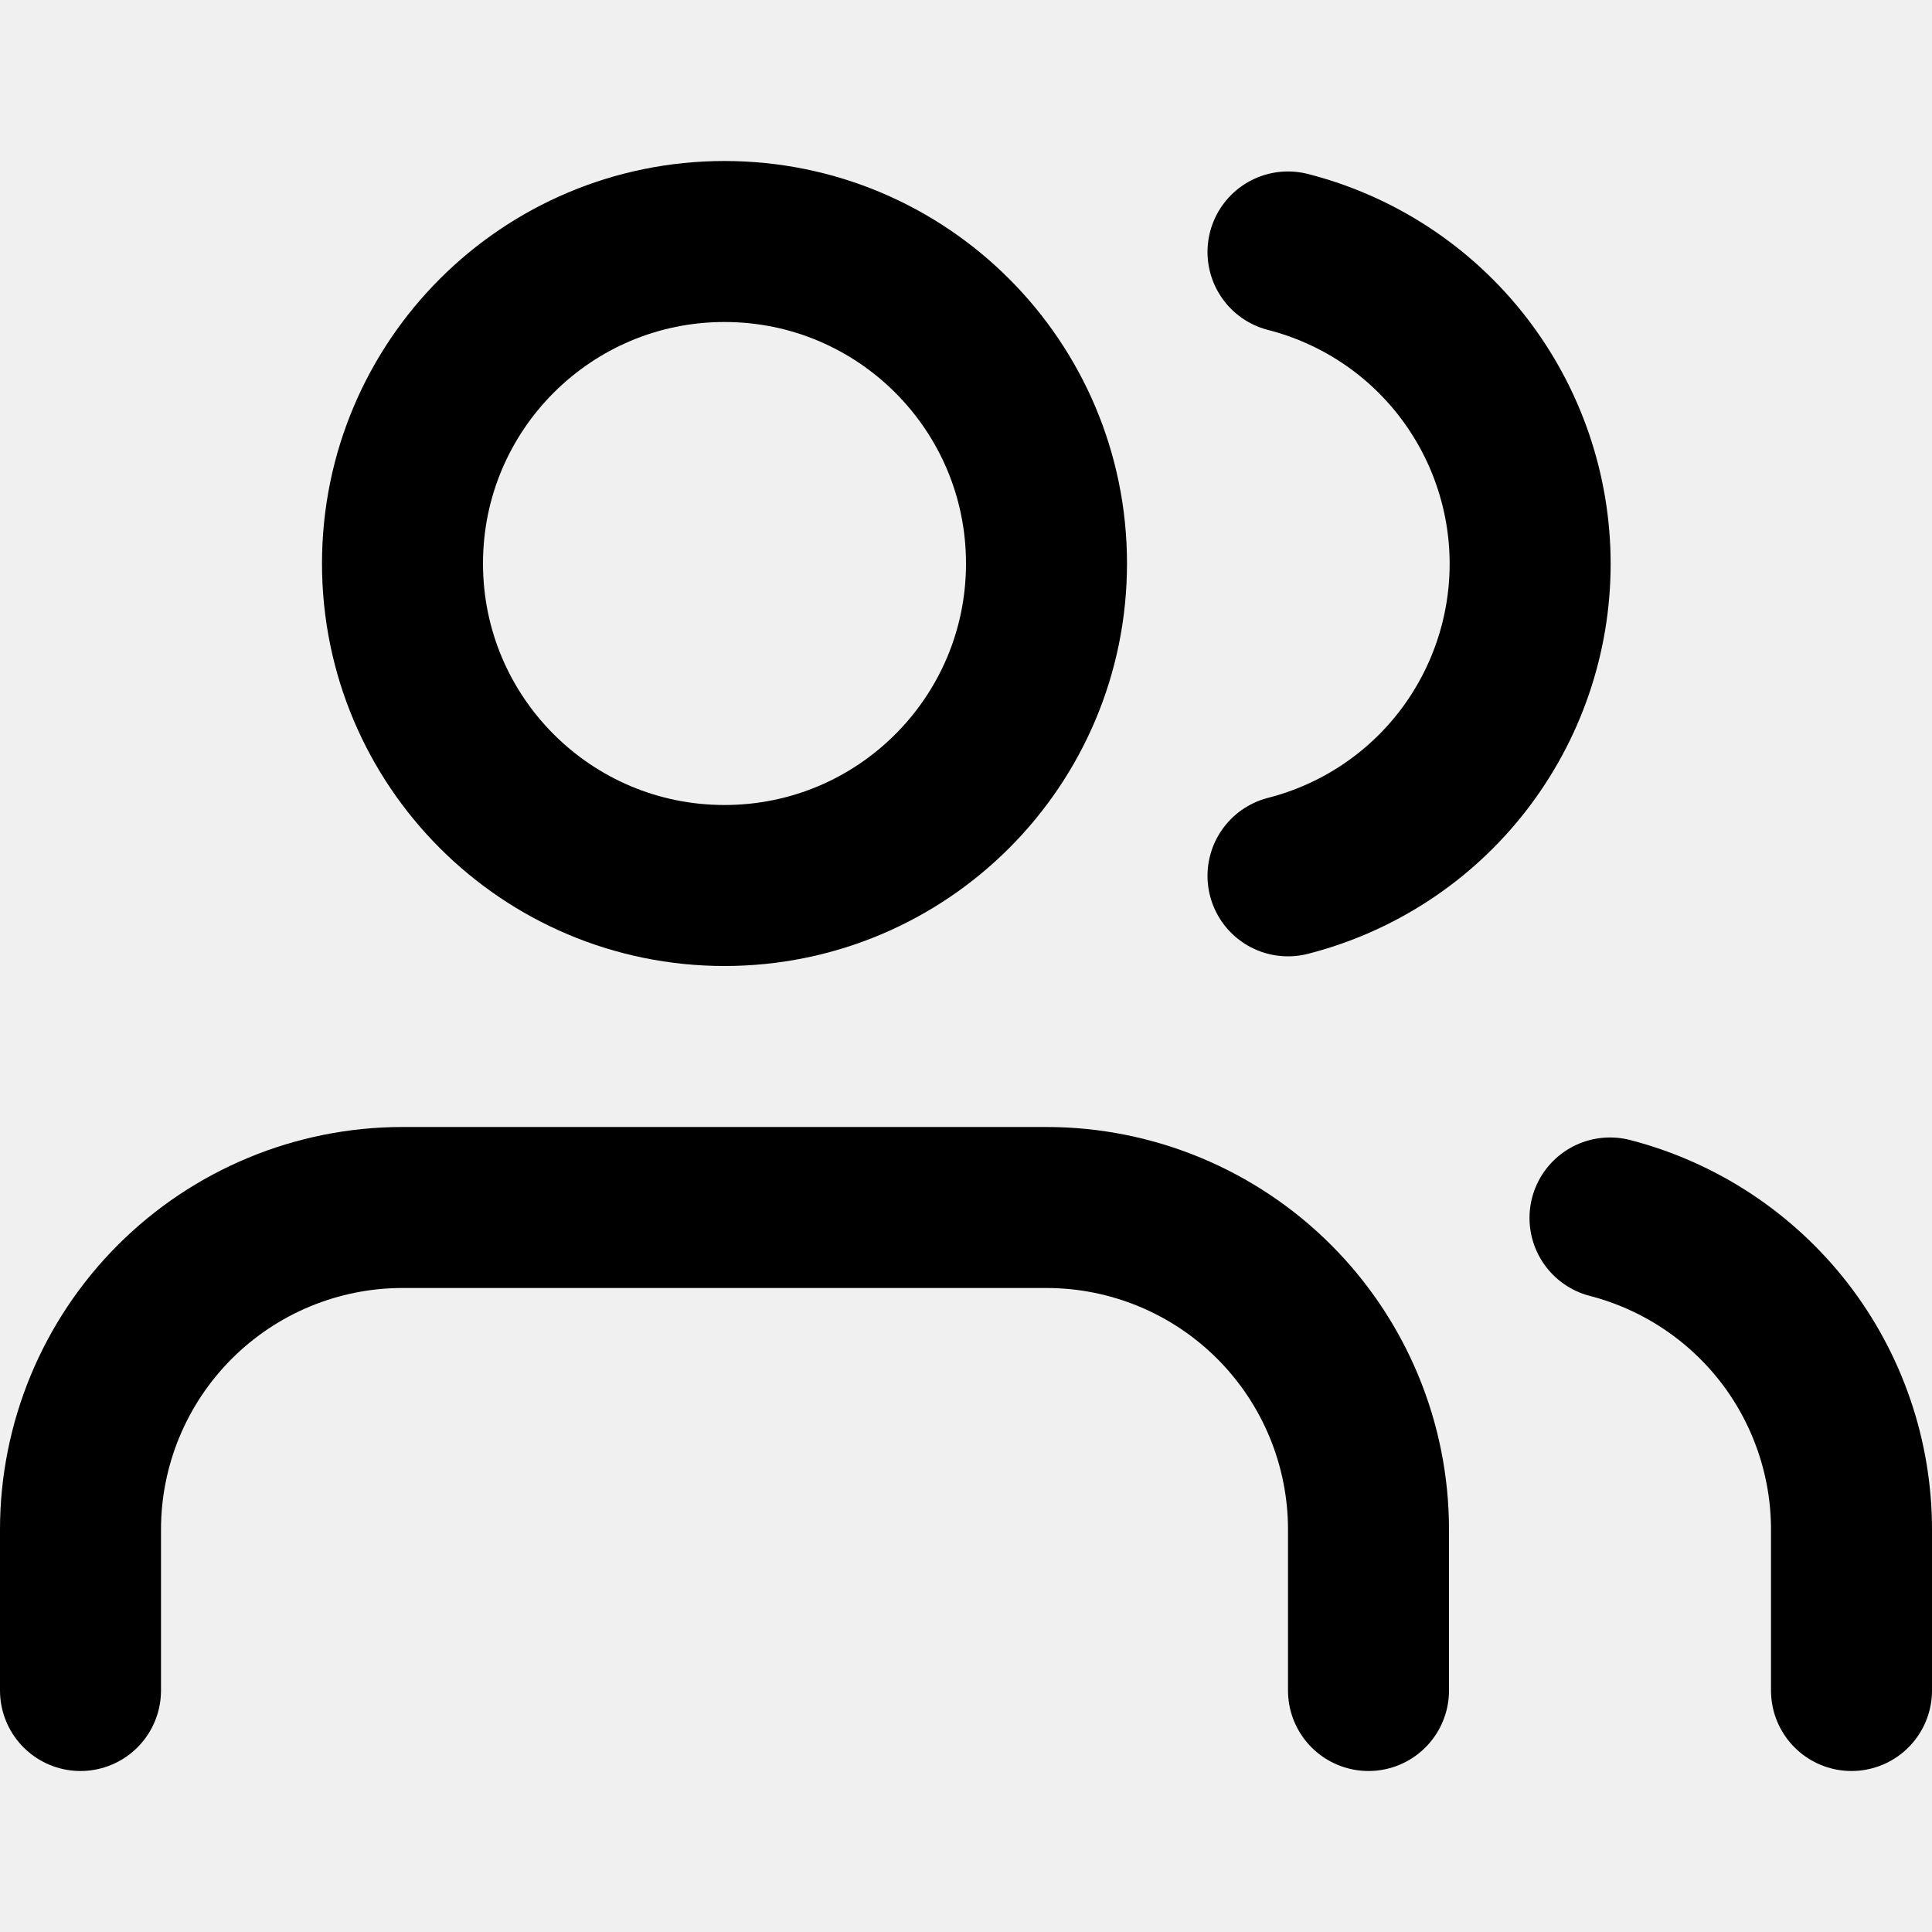
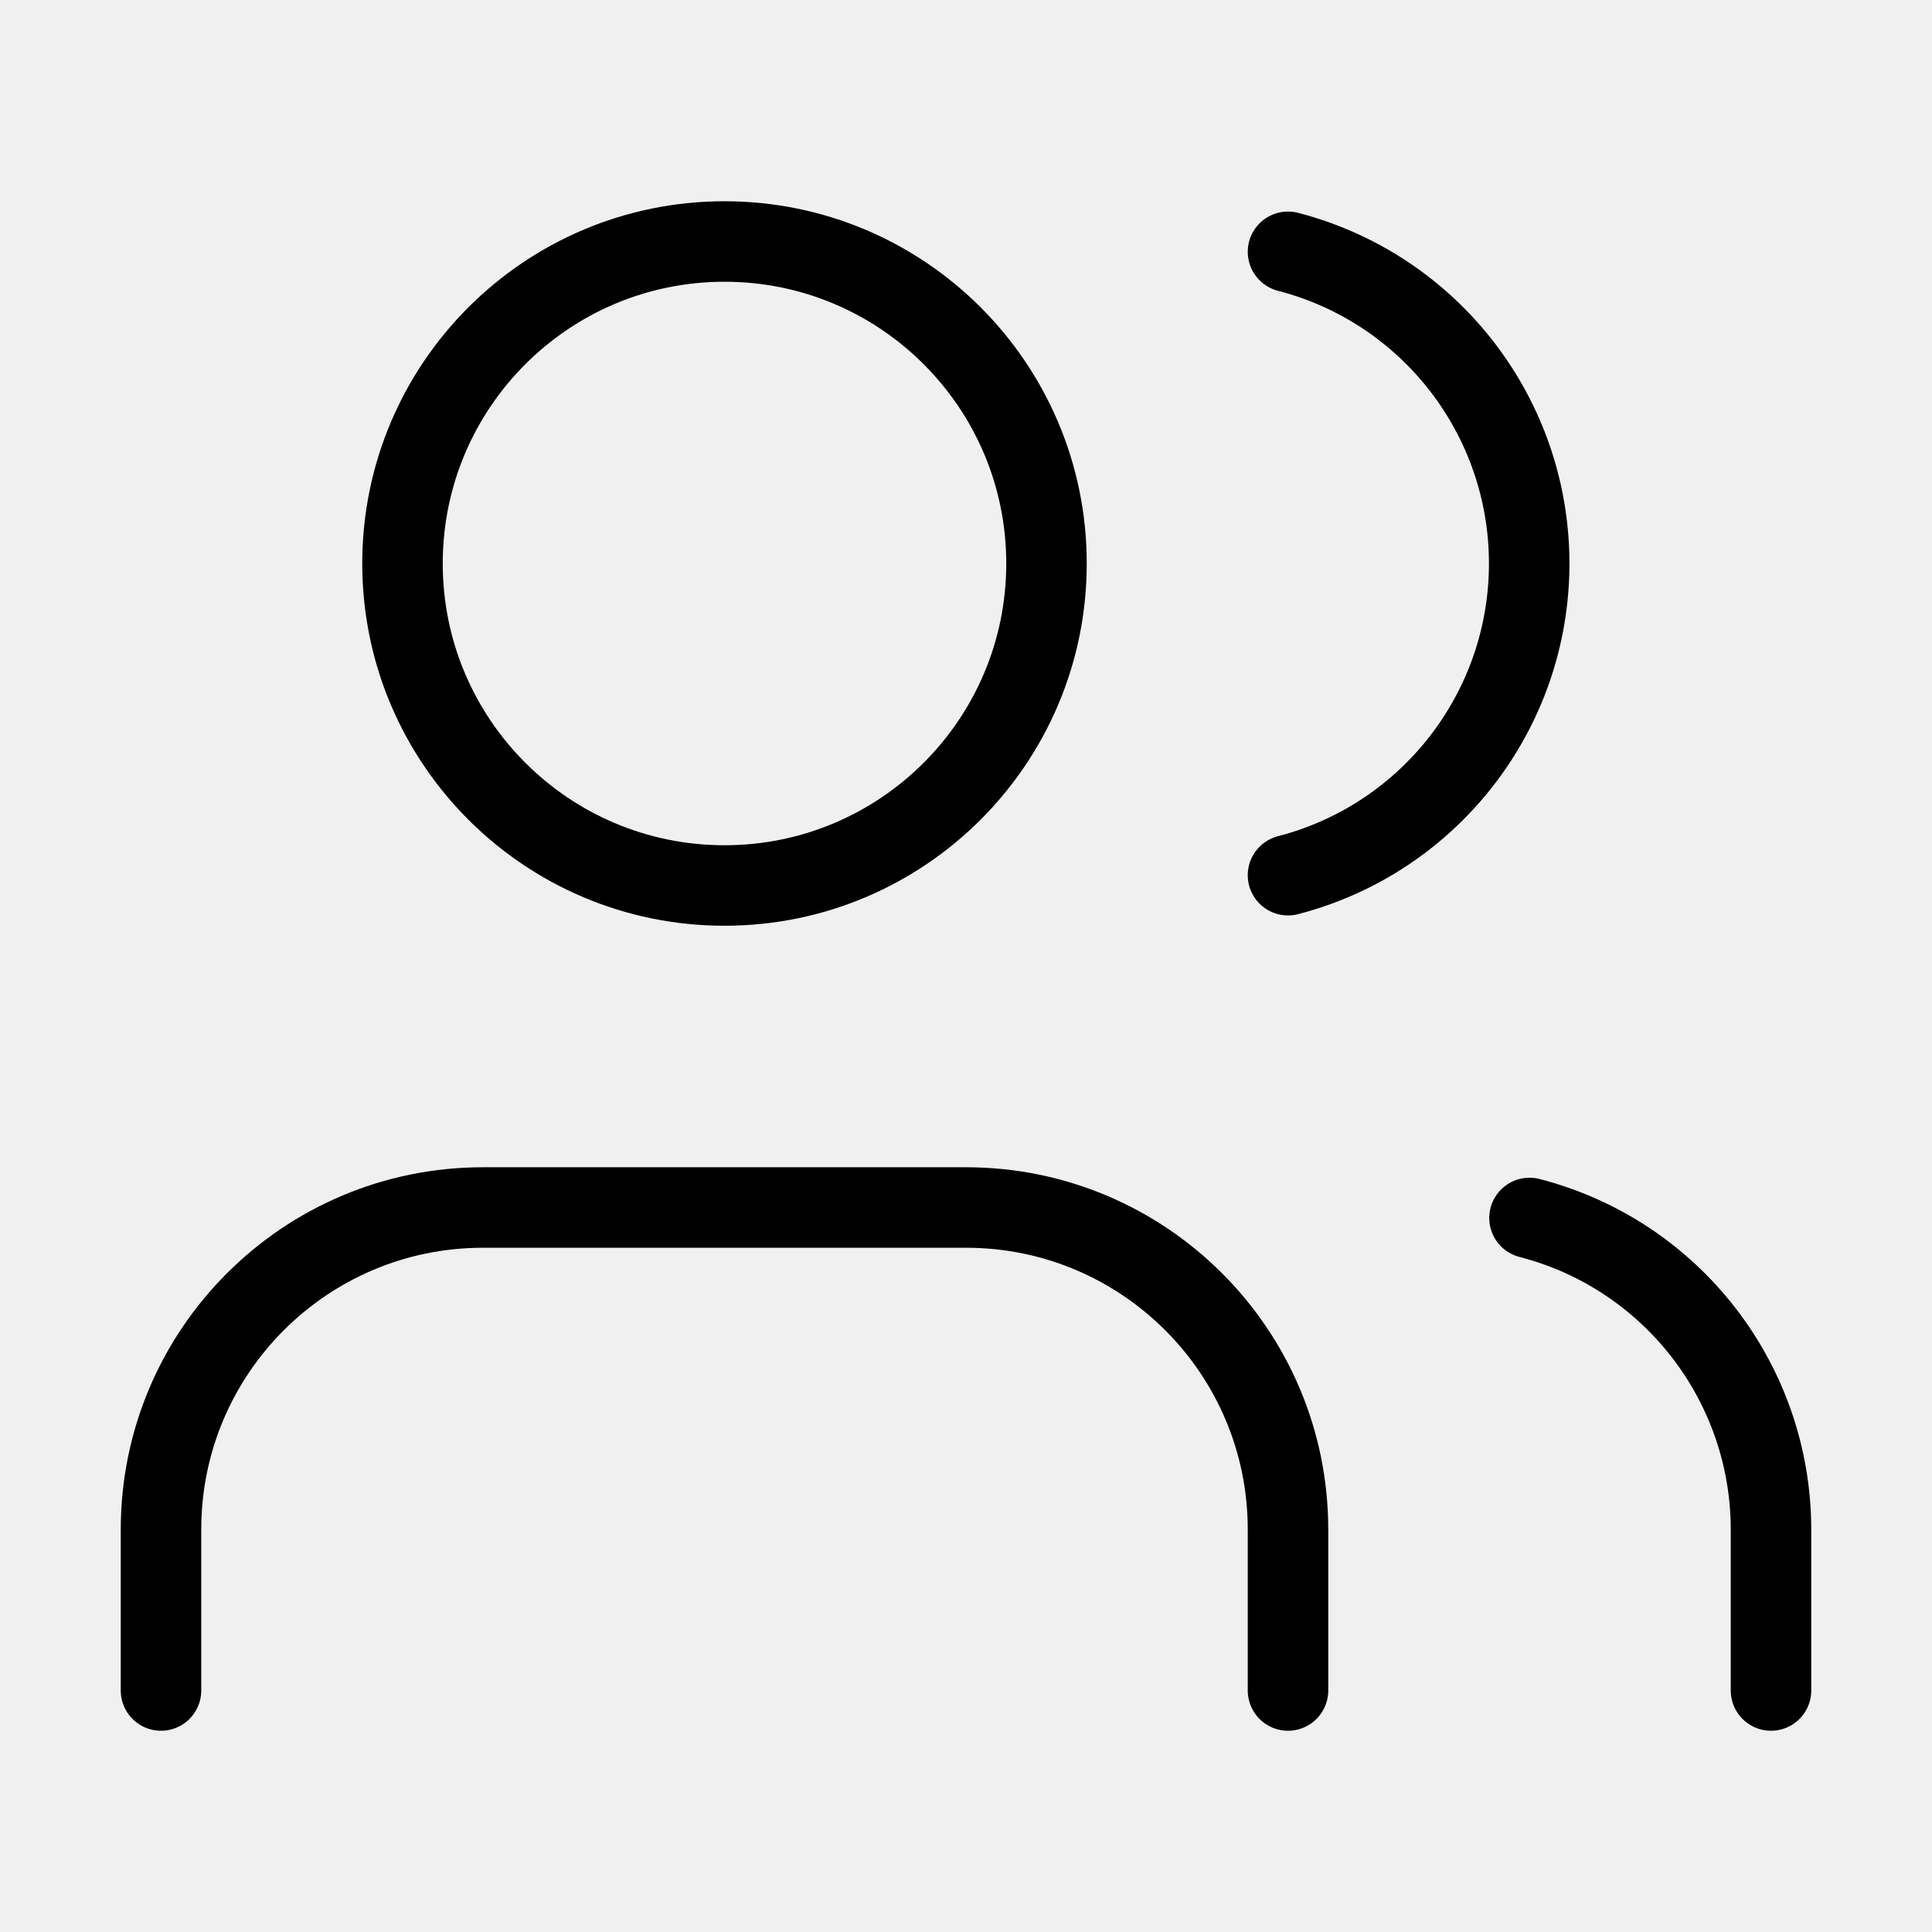
- <svg xmlns="http://www.w3.org/2000/svg" width="12" height="12" viewBox="0 0 12 12" fill="none">
-   <g clip-path="url(#clip0_711_12)">
-     <path d="M8.5 10.5V9.5C8.5 8.97 8.289 8.461 7.914 8.086C7.539 7.711 7.03 7.5 6.5 7.5H2.5C1.97 7.5 1.461 7.711 1.086 8.086C0.711 8.461 0.5 8.97 0.5 9.5V10.5" stroke="currentColor" stroke-linecap="round" stroke-linejoin="round" />
-     <path d="M4.5 5.5C5.605 5.5 6.5 4.605 6.5 3.5C6.5 2.395 5.605 1.5 4.5 1.5C3.395 1.5 2.5 2.395 2.5 3.5C2.5 4.605 3.395 5.5 4.5 5.5Z" stroke="currentColor" stroke-linecap="round" stroke-linejoin="round" />
-     <path d="M11.5 10.5V9.5C11.5 9.057 11.352 8.626 11.081 8.276C10.809 7.926 10.429 7.676 10 7.565" stroke="currentColor" stroke-linecap="round" stroke-linejoin="round" />
-     <path d="M8 1.565C8.43 1.675 8.812 1.925 9.084 2.276C9.356 2.627 9.504 3.058 9.504 3.502C9.504 3.947 9.356 4.378 9.084 4.729C8.812 5.08 8.43 5.33 8 5.44" stroke="currentColor" stroke-linecap="round" stroke-linejoin="round" />
-   </g>
-   <defs>
-     <clipPath id="clip0_711_12">
-       <rect width="12" height="12" fill="white" />
-     </clipPath>
-   </defs>
+ <svg xmlns="http://www.w3.org/2000/svg" width="24" height="24" viewBox="0 0 24 24" fill="none" stroke="currentColor" stroke-linecap="round" stroke-linejoin="round" class="lucide lucide-users-icon lucide-users">
+   <path d="M16 21v-2a4 4 0 0 0-4-4H6a4 4 0 0 0-4 4v2" />
+   <path d="M16 3.128a4 4 0 0 1 0 7.744" />
+   <path d="M22 21v-2a4 4 0 0 0-3-3.87" />
+   <circle cx="9" cy="7" r="4" />
</svg>
